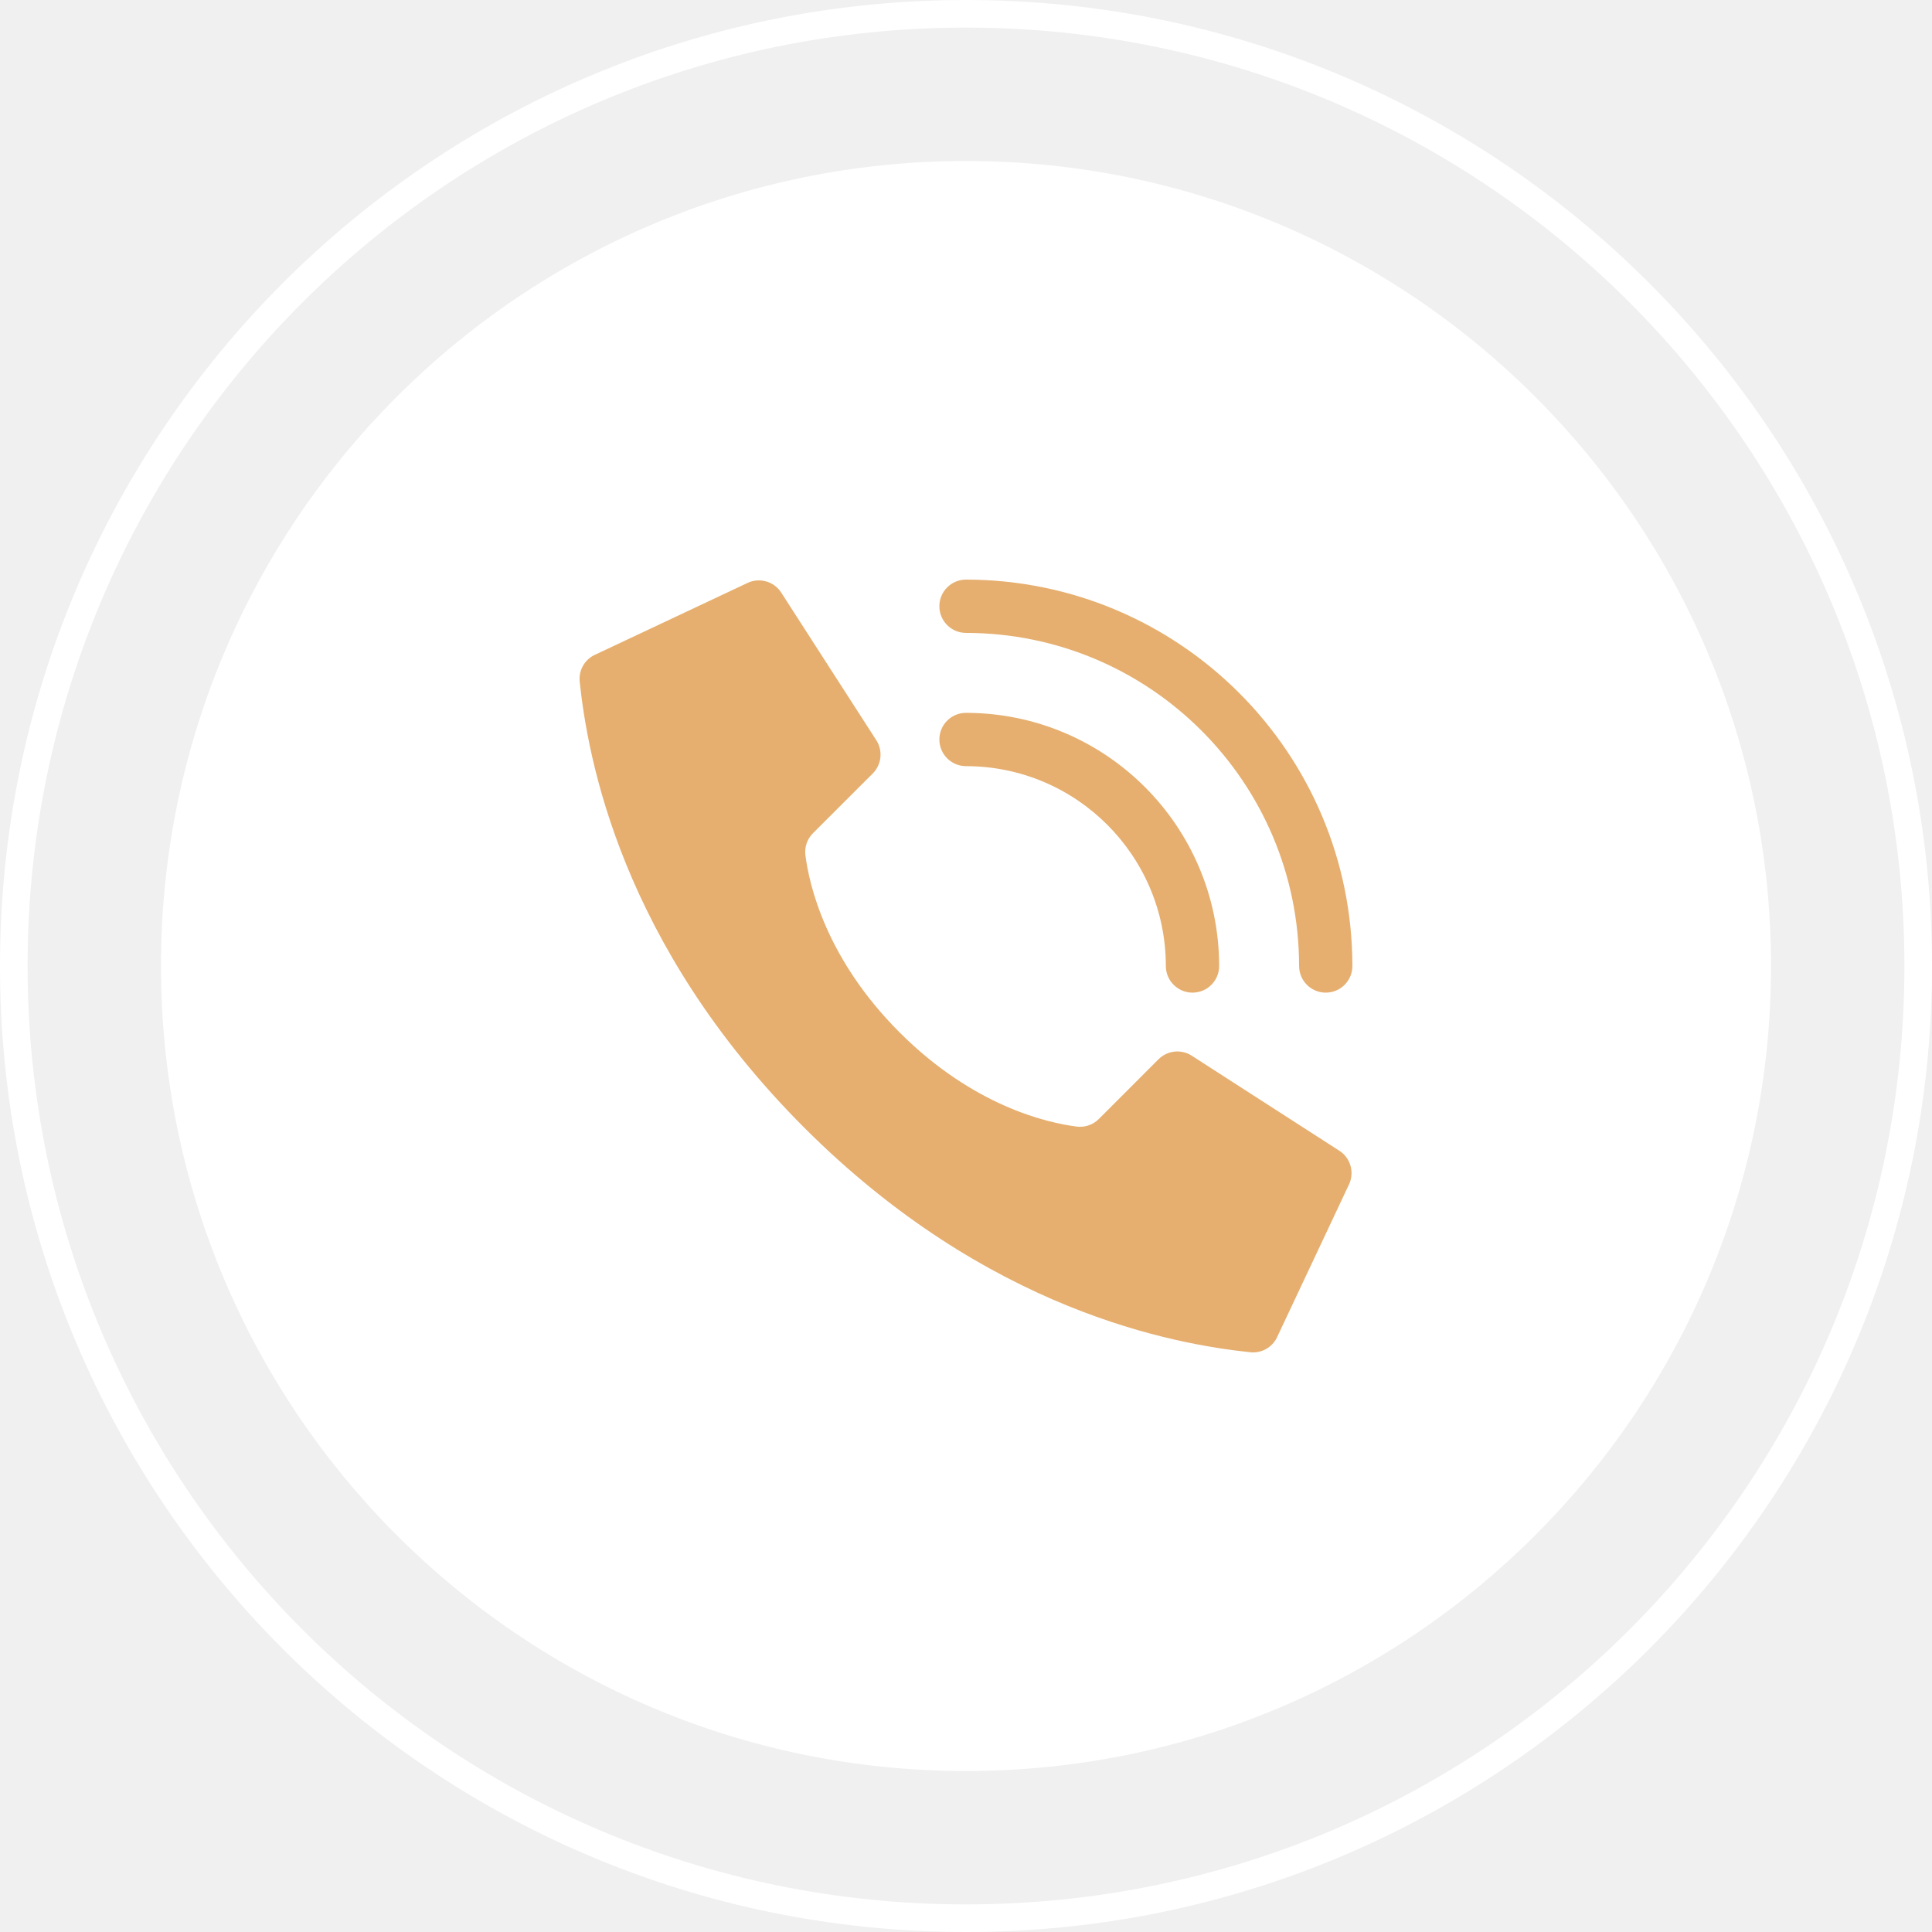
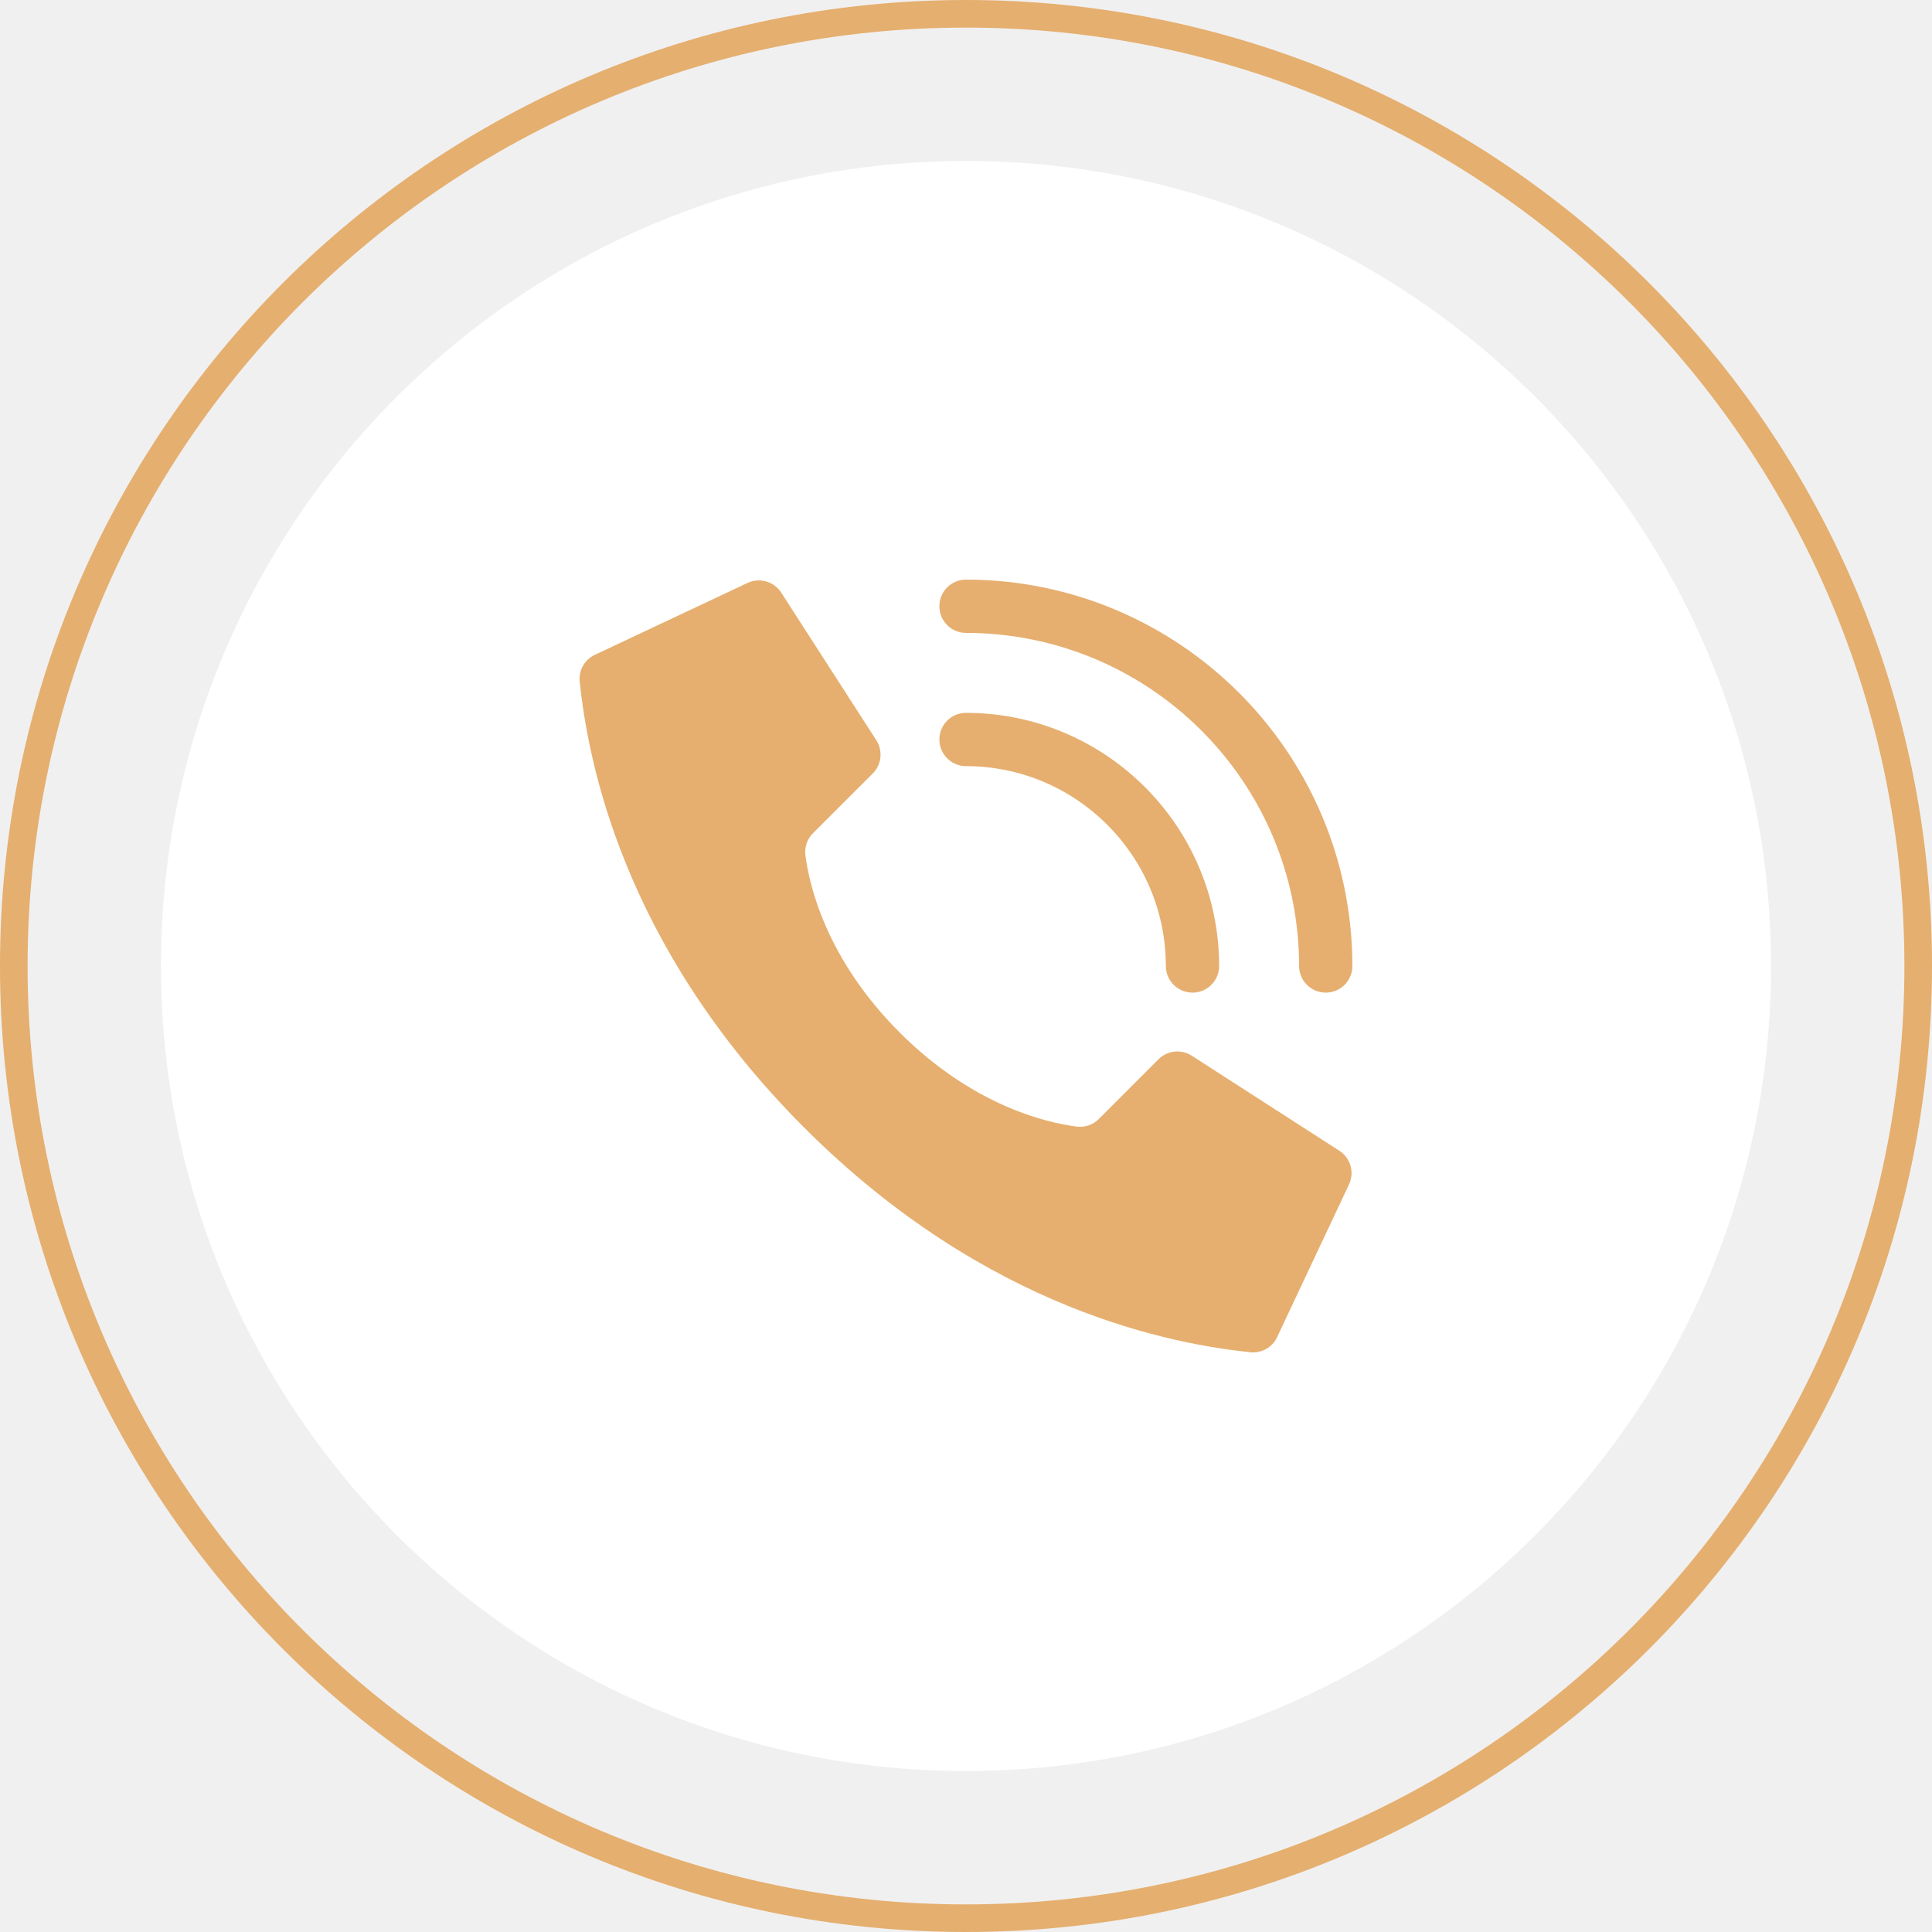
<svg xmlns="http://www.w3.org/2000/svg" width="70" height="70" viewBox="0 0 70 70" fill="none">
  <circle cx="35" cy="35" r="29.167" fill="white" />
  <path d="M32.594 37.406C29.922 34.733 29.319 32.06 29.182 30.99C29.144 30.694 29.246 30.397 29.458 30.186L31.621 28.025C31.939 27.707 31.995 27.211 31.757 26.83L28.313 21.483C28.049 21.061 27.508 20.908 27.062 21.131L21.535 23.734C21.174 23.912 20.962 24.294 21.003 24.694C21.293 27.445 22.493 34.21 29.14 40.858C35.788 47.506 42.551 48.705 45.304 48.995C45.704 49.036 46.087 48.824 46.264 48.464L48.867 42.936C49.089 42.491 48.938 41.951 48.517 41.687L43.17 38.244C42.789 38.005 42.294 38.062 41.975 38.379L39.814 40.542C39.603 40.754 39.306 40.856 39.01 40.818C37.94 40.682 35.267 40.078 32.594 37.406Z" fill="#E6AF6F" />
  <path d="M43.207 35.965C42.674 35.965 42.241 35.533 42.241 35C42.237 31.003 38.998 27.763 35 27.759C34.467 27.759 34.035 27.326 34.035 26.793C34.035 26.26 34.467 25.828 35 25.828C40.063 25.833 44.167 29.936 44.172 35C44.172 35.533 43.74 35.965 43.207 35.965Z" fill="#E6AF6F" />
  <path d="M48.035 35.965C47.501 35.965 47.069 35.533 47.069 35C47.062 28.338 41.663 22.939 35 22.931C34.467 22.931 34.035 22.499 34.035 21.965C34.035 21.432 34.467 21 35 21C42.728 21.009 48.992 27.271 49 35C49 35.256 48.898 35.502 48.717 35.683C48.536 35.864 48.291 35.965 48.035 35.965Z" fill="#E6AF6F" />
-   <circle cx="35" cy="35" r="34.5" stroke="white" />
+   <circle cx="35" cy="35" r="34.5" stroke="#E5AF6F" />
</svg>
